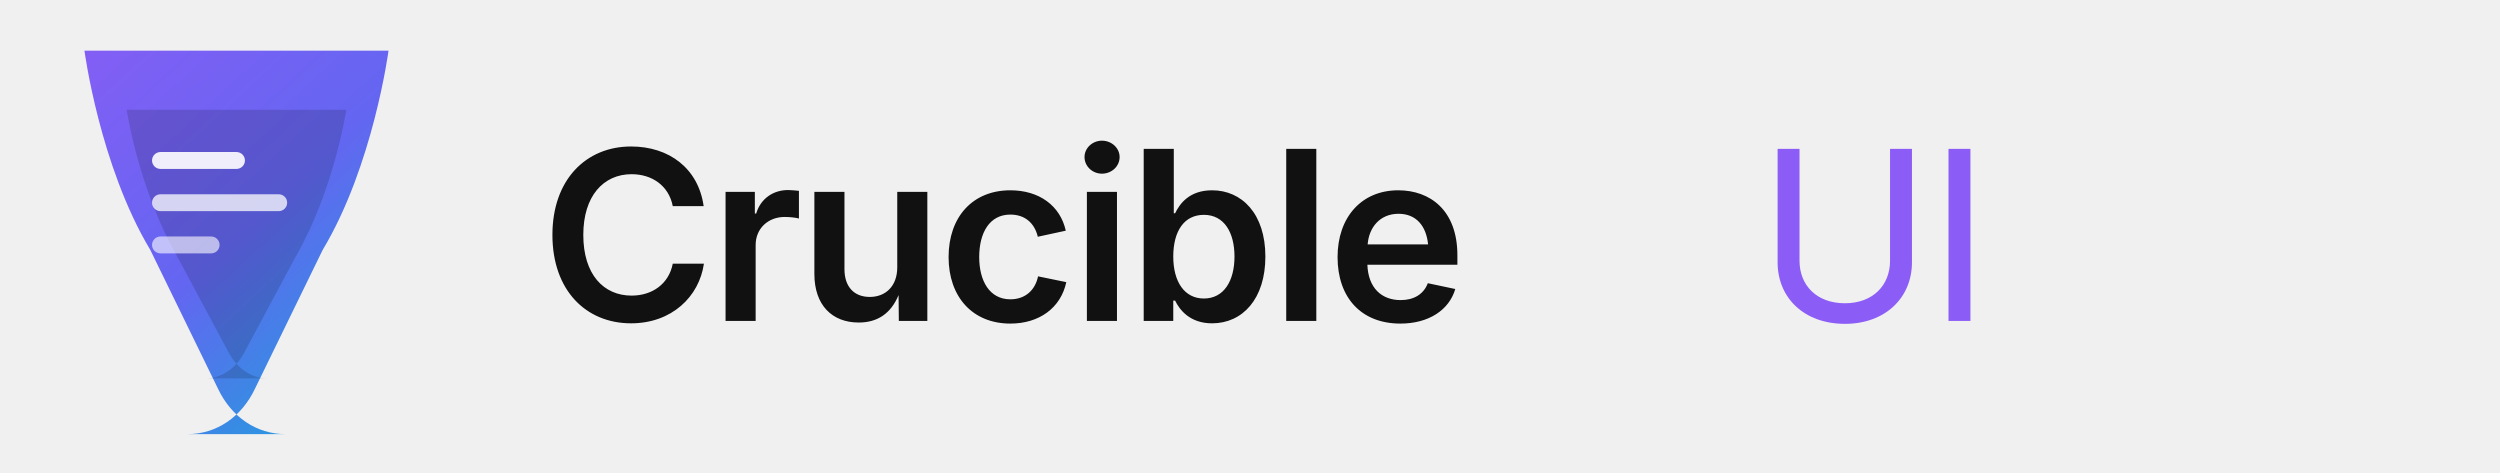
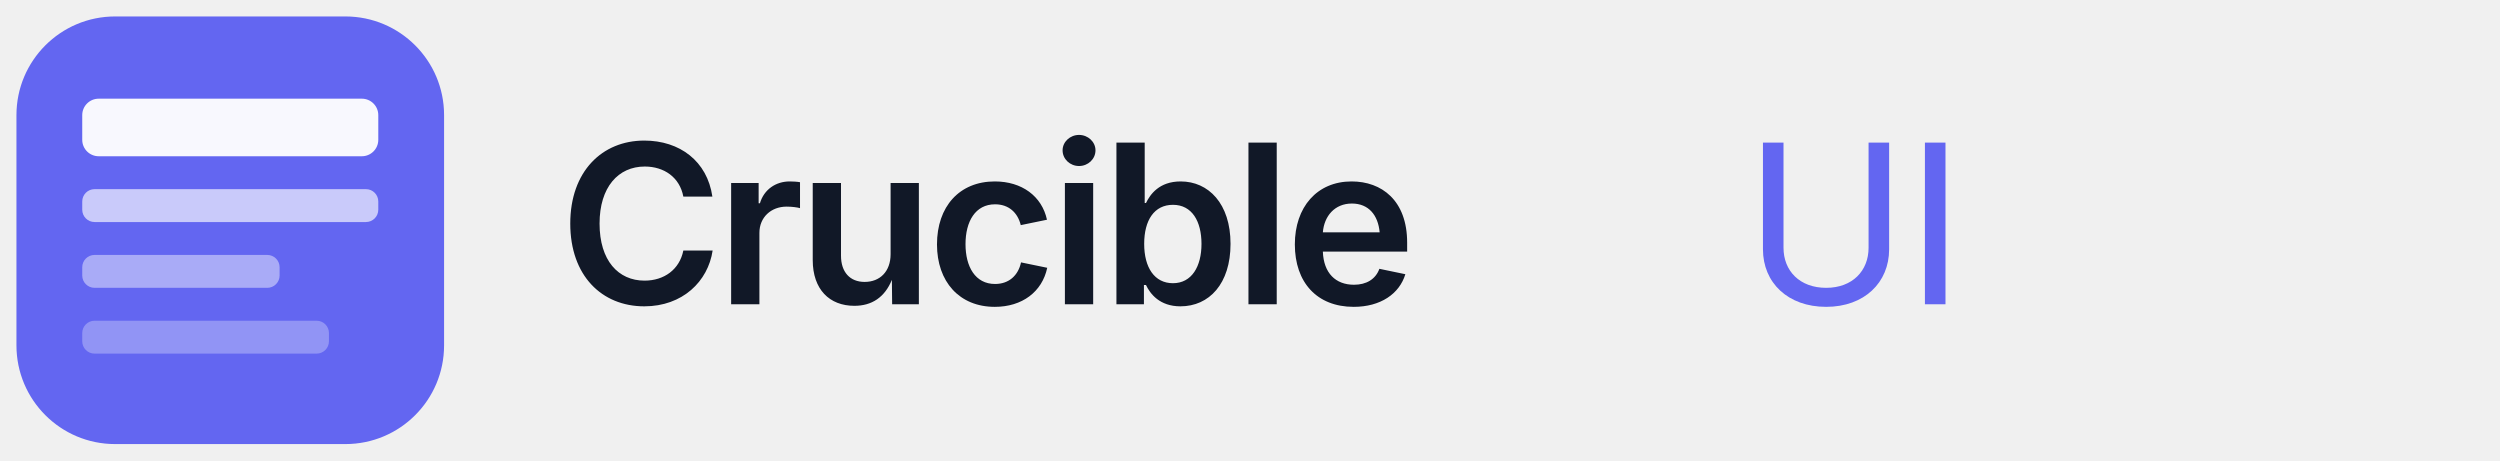
- <svg xmlns="http://www.w3.org/2000/svg" width="148" height="28" viewBox="0 0 148 28" fill="none">
-   <defs>
-     <linearGradient id="gl" x1="2" y1="1" x2="26" y2="27" gradientUnits="userSpaceOnUse">
-       <stop offset="0" stop-color="#8B5CF6" />
-       <stop offset="0.5" stop-color="#6366F1" />
-       <stop offset="1" stop-color="#06B6D4" />
-     </linearGradient>
-   </defs>
-   <path d="M5 3H23C23 3 22.1 9.8 19.1 14.8L15.1 23C14.3 24.7 12.8 25.7 11.1 25.7H16.9C15.2 25.7 13.7 24.7 12.9 23L8.9 14.8C5.9 9.8 5 3 5 3Z" fill="url(#gl)" />
-   <path d="M7.5 6.5H20.5C20.5 6.5 19.8 11.2 17.5 15.2L14.5 20.8C14 21.8 13.1 22.4 12.2 22.4H15.8C14.9 22.4 14 21.8 13.5 20.8L10.5 15.2C8.2 11.2 7.5 6.5 7.5 6.5Z" fill="#000000" fill-opacity="0.15" />
-   <rect x="9" y="9" width="5.5" height="1" rx="0.5" fill="white" fill-opacity="0.9" />
-   <rect x="9" y="11.5" width="8" height="1" rx="0.5" fill="white" fill-opacity="0.75" />
-   <rect x="9" y="14" width="4" height="1" rx="0.5" fill="white" fill-opacity="0.6" />
-   <text x="32" y="19" font-family="system-ui, -apple-system, sans-serif" font-size="14" font-weight="600" fill="#111111" letter-spacing="-0.3">Crucible</text>
-   <text x="104" y="19" font-family="system-ui, -apple-system, sans-serif" font-size="14" font-weight="400" fill="#8B5CF6" letter-spacing="-0.3">UI</text>
+ <svg xmlns="http://www.w3.org/2000/svg" width="152" height="28" viewBox="0 0 152 28" fill="none">
+   <rect width="26" height="26" x="1" y="1" rx="6" fill="#6366f1" />
+   <rect x="5" y="6" width="18" height="3.5" rx="1" fill="white" fill-opacity="0.95" />
+   <rect x="5" y="11.5" width="18" height="2" rx="0.75" fill="white" fill-opacity="0.65" />
+   <rect x="5" y="15.5" width="12" height="2" rx="0.75" fill="white" fill-opacity="0.45" />
+   <rect x="5" y="19.5" width="15" height="2" rx="0.75" fill="white" fill-opacity="0.3" />
+   <text x="34" y="18.5" font-family="&quot;DM Sans&quot;, system-ui, -apple-system, sans-serif" font-size="13.5" font-weight="600" fill="#111827" letter-spacing="-0.4">Crucible</text>
+   <text x="106" y="18.5" font-family="&quot;DM Sans&quot;, system-ui, -apple-system, sans-serif" font-size="13.5" font-weight="400" fill="#6366f1" letter-spacing="-0.2">UI</text>
</svg>
